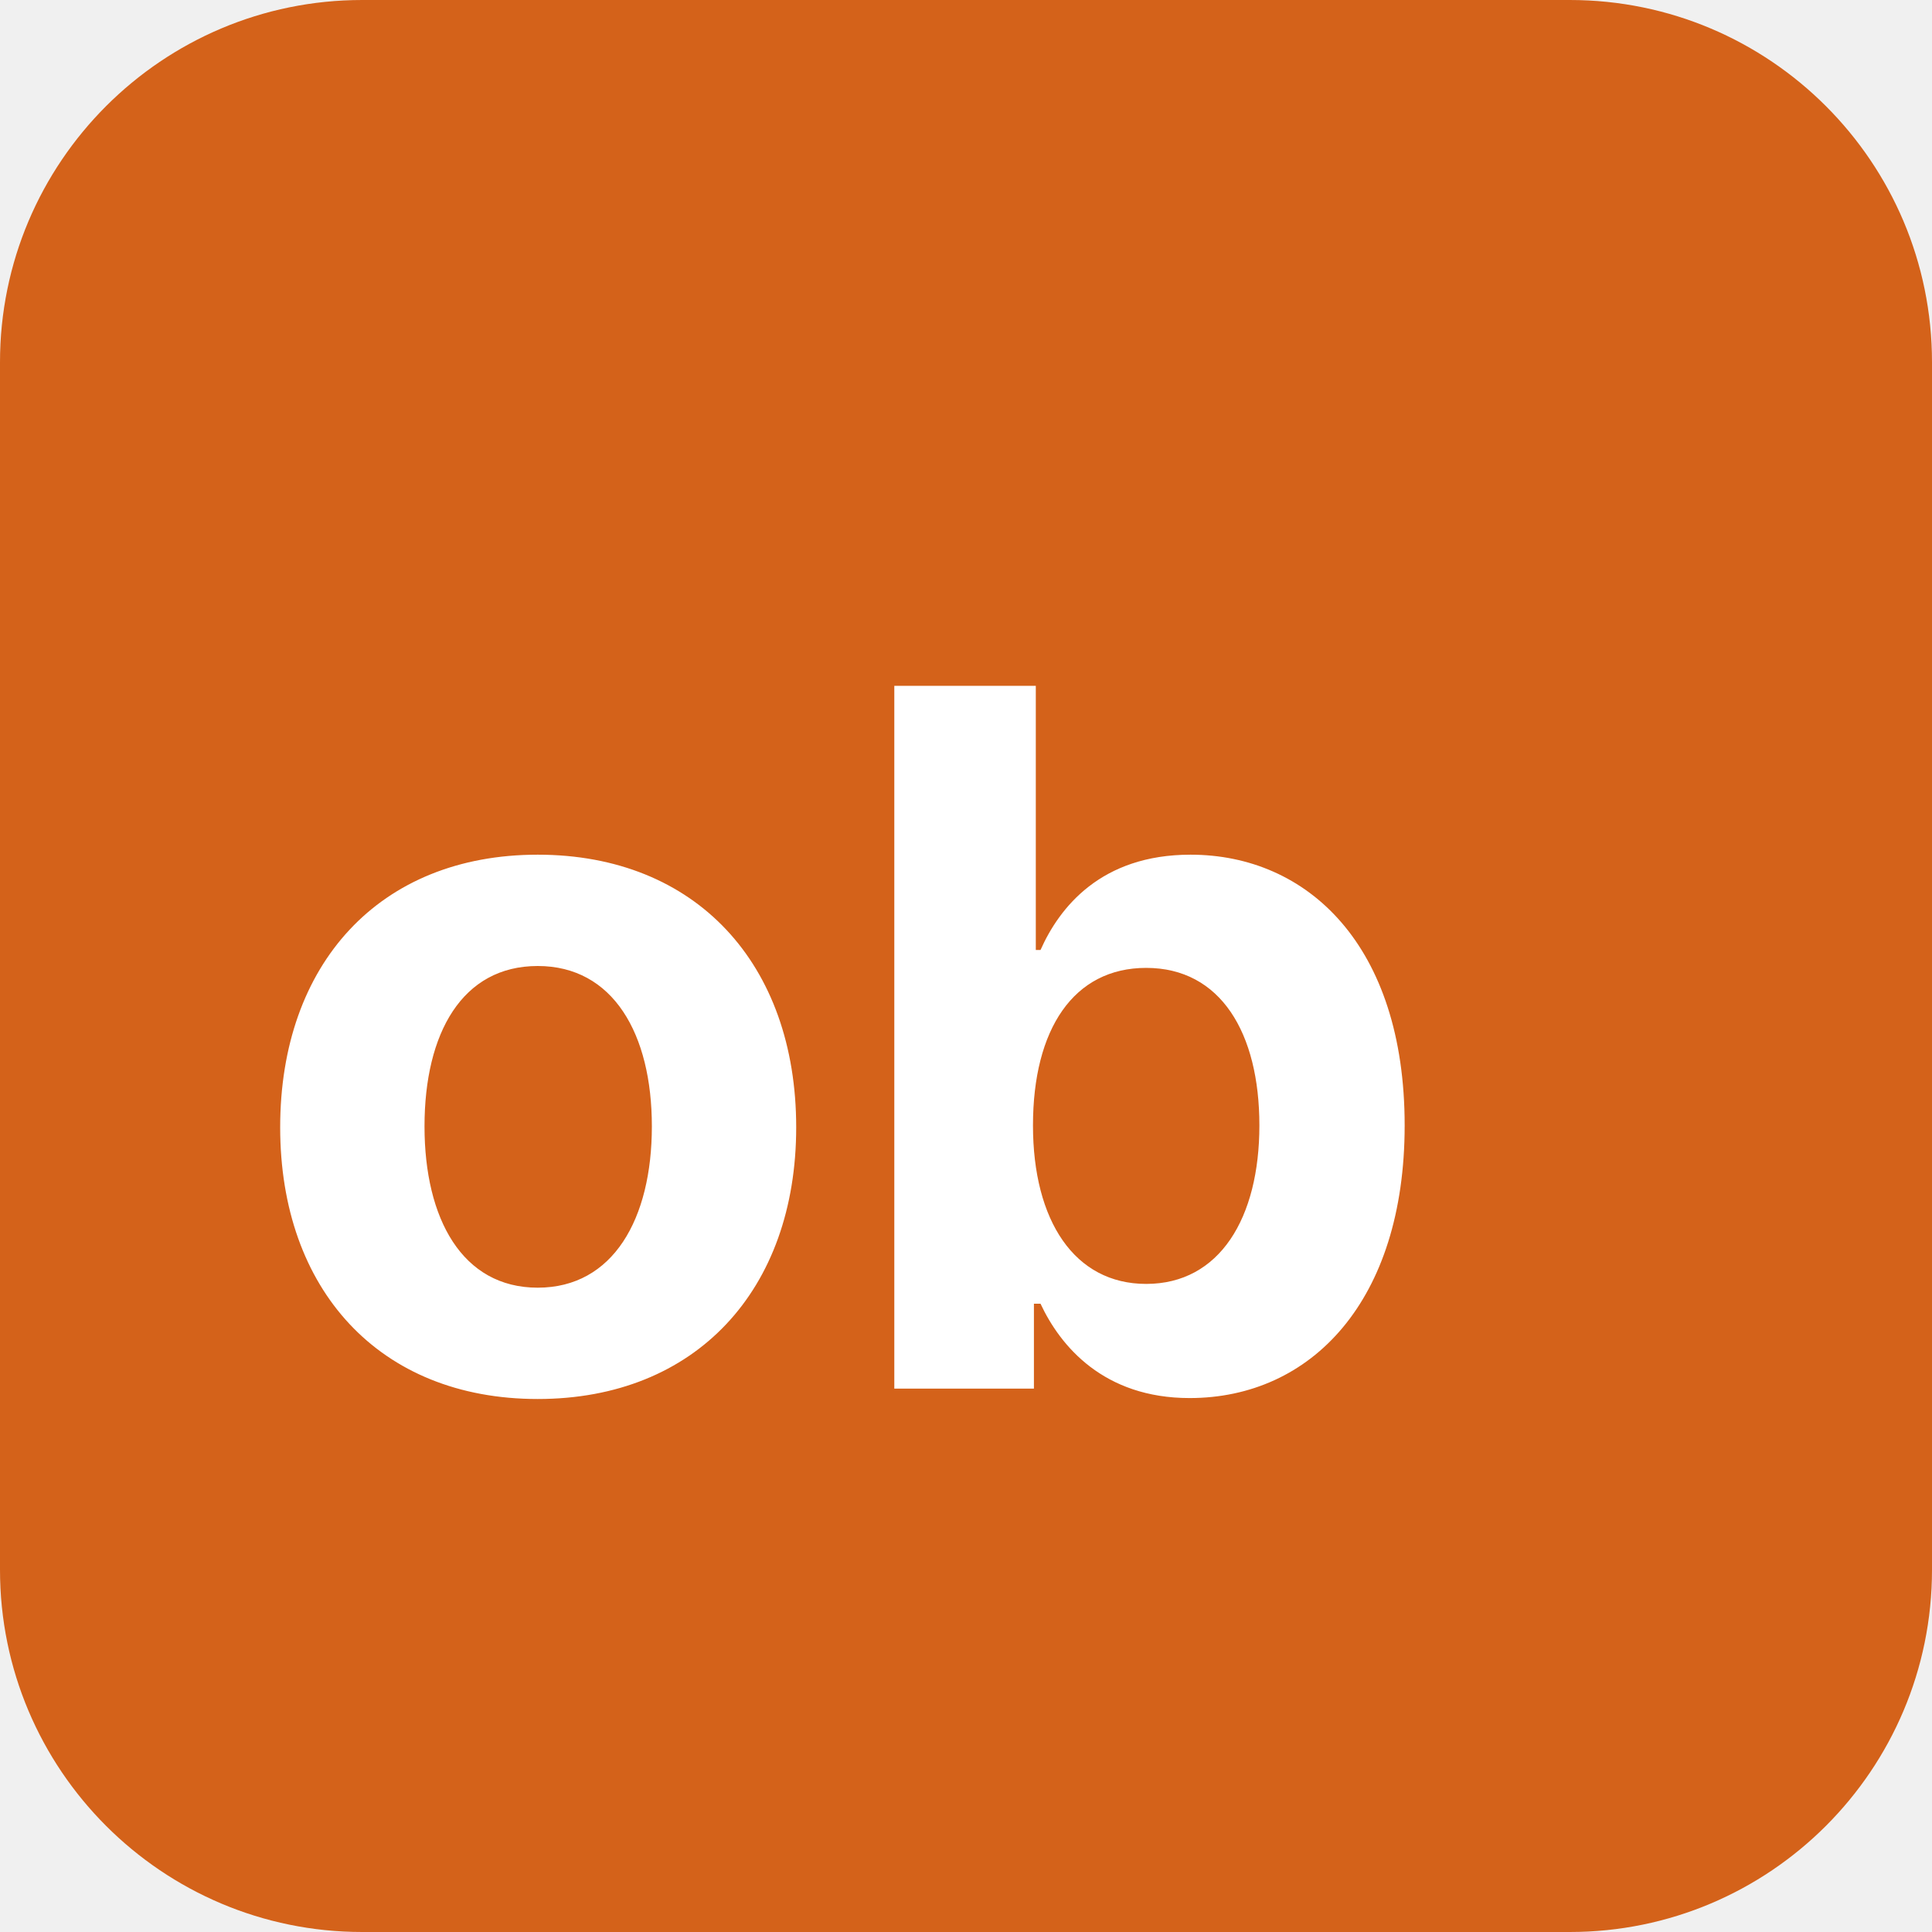
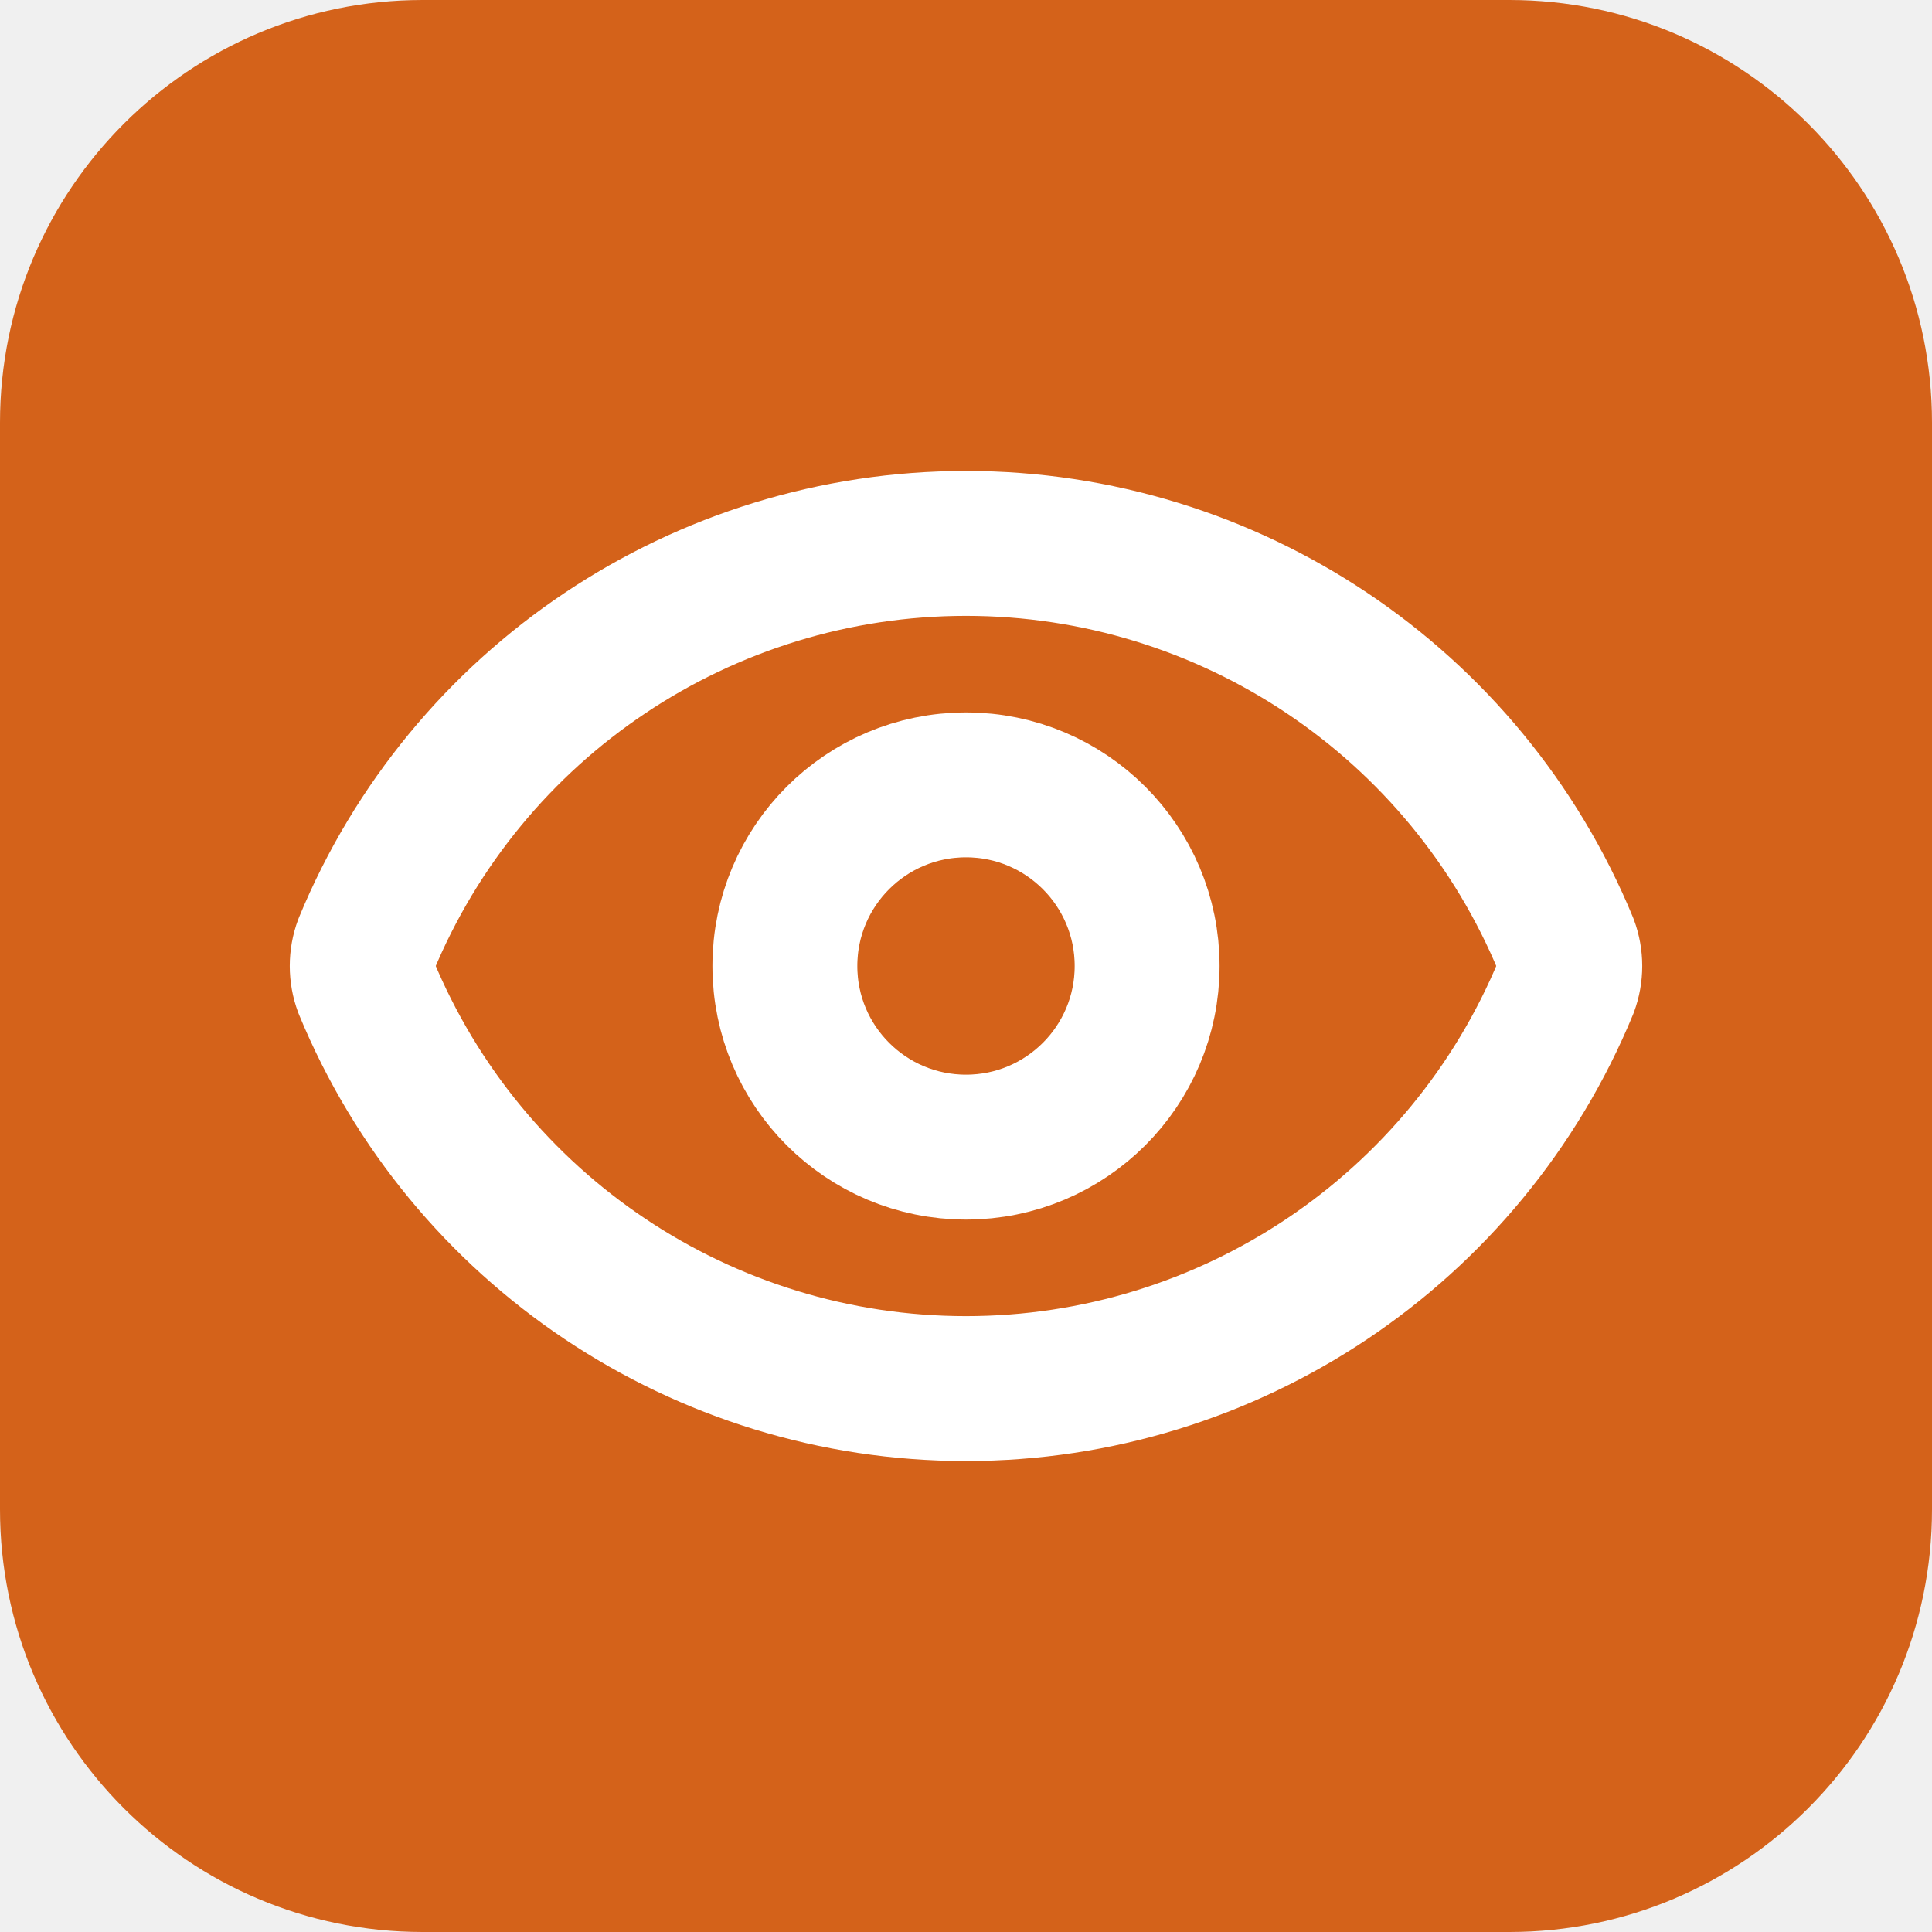
<svg xmlns="http://www.w3.org/2000/svg" viewBox="0 0 32 32">
-   <rect width="32" height="32" rx="6" fill="#d4621a" />
-   <text x="4" y="23" font-family="Inter, sans-serif" font-weight="700" font-size="16" fill="white">ob</text>
+   <rect width="32" height="32" rx="7" fill="#d4621a" />
+   <g transform="translate(4 4)" fill="none" stroke="#ffffff" stroke-width="2.4" stroke-linecap="round" stroke-linejoin="round">
+     <path d="M2.062 12.348a1 1 0 0 1 0-.696 10.75 10.75 0 0 1 19.876 0 1 1 0 0 1 0 .696 10.75 10.75 0 0 1-19.876 0" />
+     <circle cx="12" cy="12" r="3" />
+   </g>
</svg>
